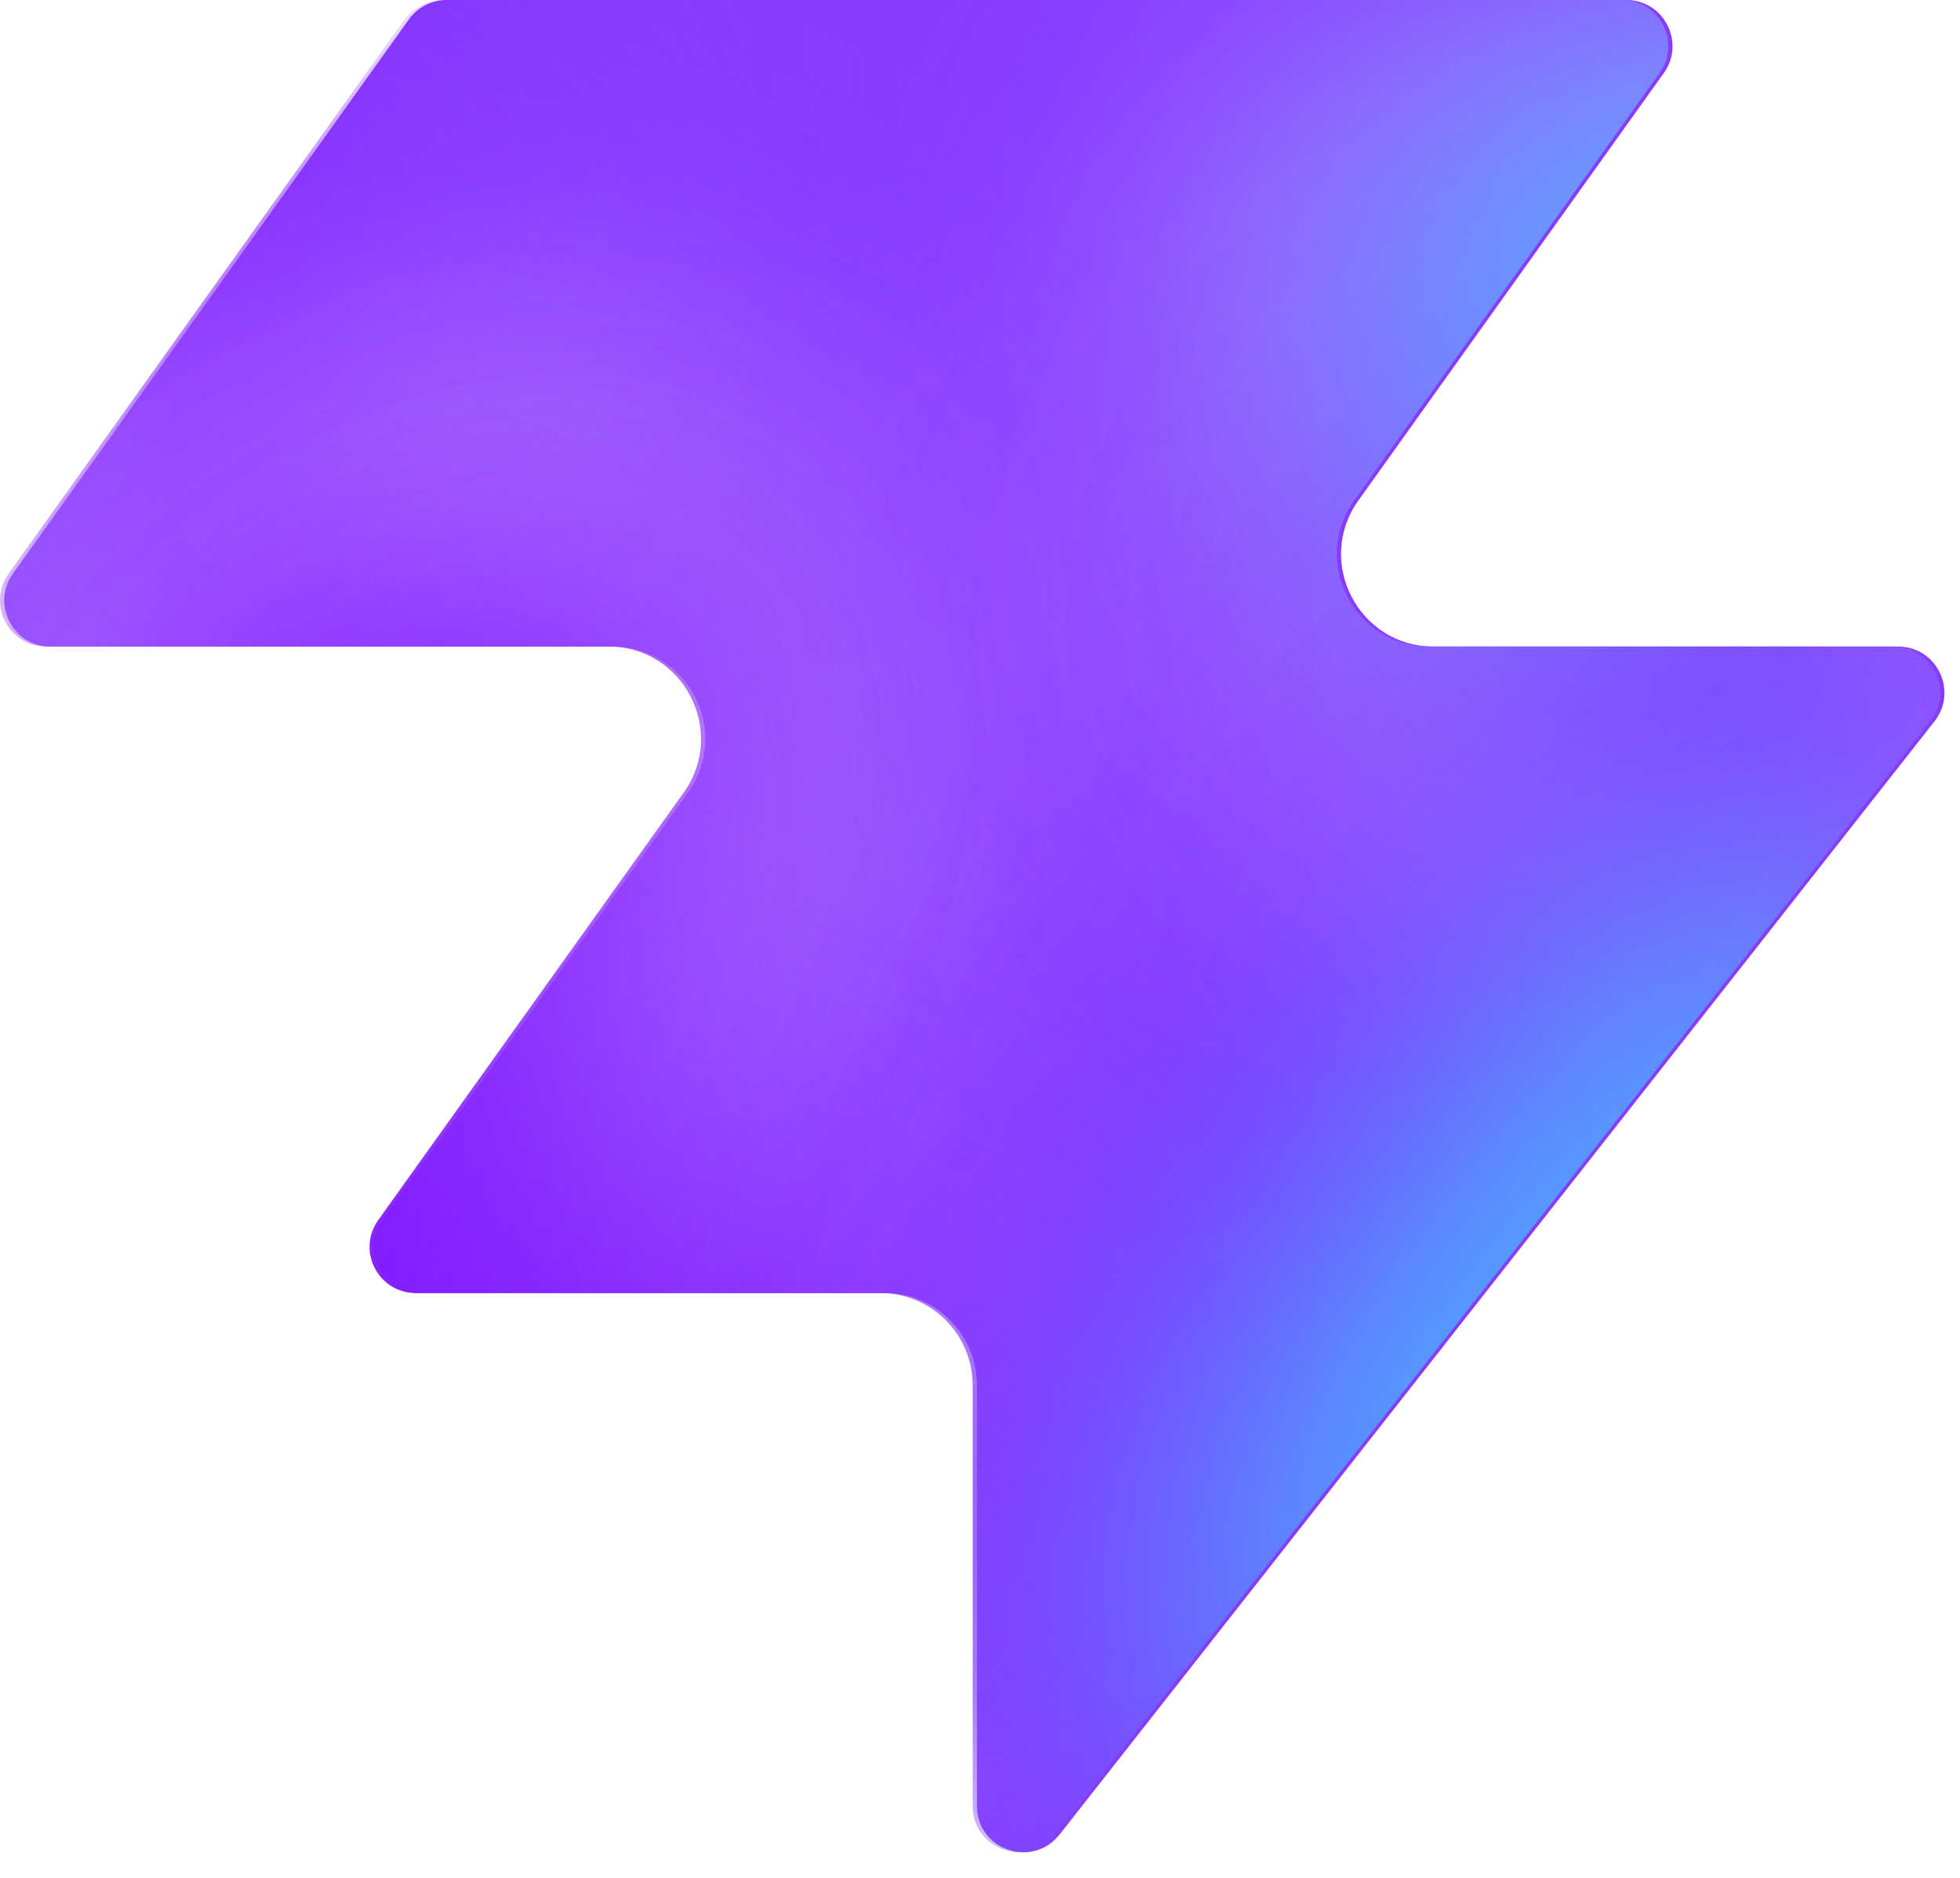
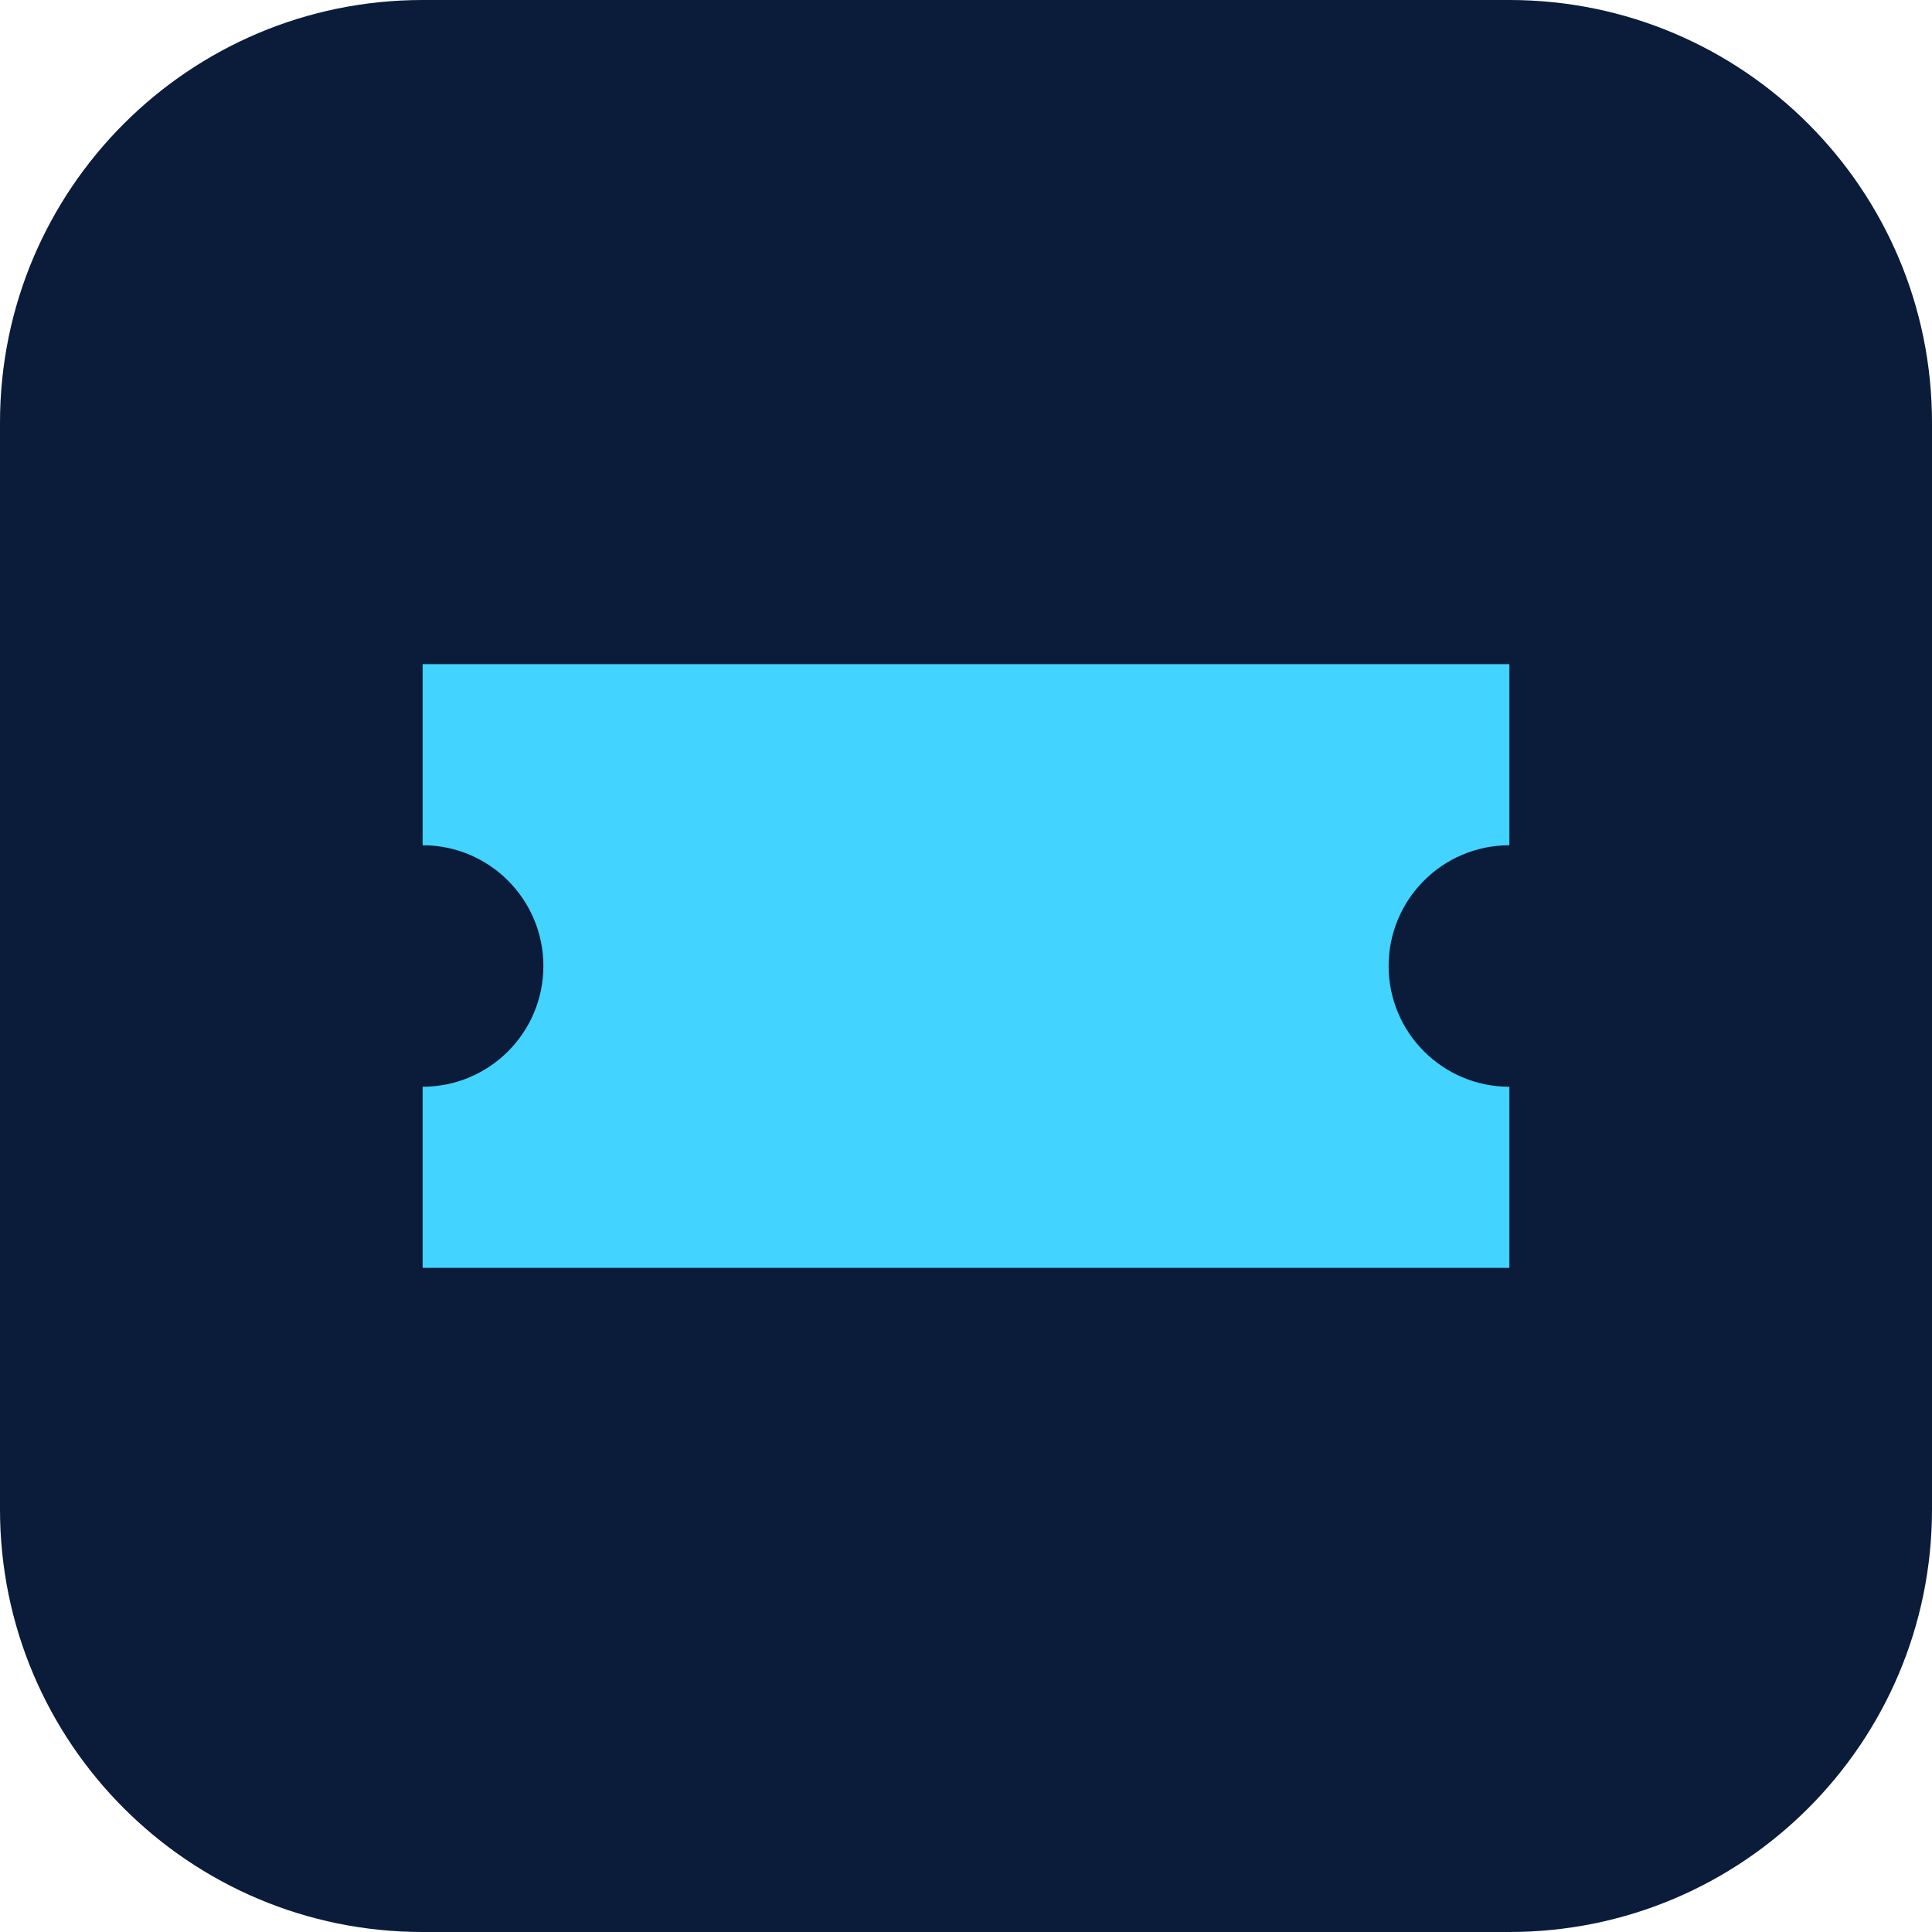
- <svg xmlns="http://www.w3.org/2000/svg" width="48" height="46" fill="none" viewBox="0 0 48 46">
-   <path fill="#863bff" d="M25.946 44.938c-.664.845-2.021.375-2.021-.698V33.937a2.26 2.26 0 0 0-2.262-2.262H10.287c-.92 0-1.456-1.04-.92-1.788l7.48-10.471c1.07-1.497 0-3.578-1.842-3.578H1.237c-.92 0-1.456-1.04-.92-1.788L10.013.474c.214-.297.556-.474.92-.474h28.894c.92 0 1.456 1.04.92 1.788l-7.48 10.471c-1.07 1.498 0 3.579 1.842 3.579h11.377c.943 0 1.473 1.088.89 1.83L25.947 44.94z" style="fill:#863bff;fill:color(display-p3 .525 .23 1);fill-opacity:1" />
-   <mask id="a" width="48" height="46" x="0" y="0" maskUnits="userSpaceOnUse" style="mask-type:alpha">
-     <path fill="#000" d="M25.842 44.938c-.664.844-2.021.375-2.021-.698V33.937a2.26 2.26 0 0 0-2.262-2.262H10.183c-.92 0-1.456-1.04-.92-1.788l7.48-10.471c1.07-1.498 0-3.579-1.842-3.579H1.133c-.92 0-1.456-1.04-.92-1.787L9.91.473c.214-.297.556-.474.92-.474h28.894c.92 0 1.456 1.04.92 1.788l-7.48 10.471c-1.07 1.498 0 3.578 1.842 3.578h11.377c.943 0 1.473 1.088.89 1.832L25.843 44.94z" style="fill:#000;fill-opacity:1" />
-   </mask>
-   <g mask="url(#a)">
-     <g filter="url(#b)">
-       <ellipse cx="5.508" cy="14.704" fill="#ede6ff" rx="5.508" ry="14.704" style="fill:#ede6ff;fill:color(display-p3 .927 .903 1);fill-opacity:1" transform="matrix(.00324 1 1 -.00324 -4.47 31.516)" />
-     </g>
-     <g filter="url(#c)">
-       <ellipse cx="10.399" cy="29.851" fill="#ede6ff" rx="10.399" ry="29.851" style="fill:#ede6ff;fill:color(display-p3 .927 .903 1);fill-opacity:1" transform="matrix(.00324 1 1 -.00324 -39.328 7.883)" />
-     </g>
-     <g filter="url(#d)">
-       <ellipse cx="5.508" cy="30.487" fill="#7e14ff" rx="5.508" ry="30.487" style="fill:#7e14ff;fill:color(display-p3 .492 .077 1);fill-opacity:1" transform="rotate(89.814 -25.913 -14.639)scale(1 -1)" />
-     </g>
-     <g filter="url(#e)">
-       <ellipse cx="5.508" cy="30.599" fill="#7e14ff" rx="5.508" ry="30.599" style="fill:#7e14ff;fill:color(display-p3 .492 .077 1);fill-opacity:1" transform="rotate(89.814 -32.644 -3.334)scale(1 -1)" />
-     </g>
-     <g filter="url(#f)">
-       <ellipse cx="5.508" cy="30.599" fill="#7e14ff" rx="5.508" ry="30.599" style="fill:#7e14ff;fill:color(display-p3 .492 .077 1);fill-opacity:1" transform="matrix(.00324 1 1 -.00324 -34.34 30.47)" />
-     </g>
-     <g filter="url(#g)">
-       <ellipse cx="14.072" cy="22.078" fill="#ede6ff" rx="14.072" ry="22.078" style="fill:#ede6ff;fill:color(display-p3 .927 .903 1);fill-opacity:1" transform="rotate(93.35 24.506 48.493)scale(-1 1)" />
-     </g>
-     <g filter="url(#h)">
-       <ellipse cx="3.47" cy="21.501" fill="#7e14ff" rx="3.47" ry="21.501" style="fill:#7e14ff;fill:color(display-p3 .492 .077 1);fill-opacity:1" transform="rotate(89.009 28.708 47.59)scale(-1 1)" />
-     </g>
-     <g filter="url(#i)">
-       <ellipse cx="3.47" cy="21.501" fill="#7e14ff" rx="3.47" ry="21.501" style="fill:#7e14ff;fill:color(display-p3 .492 .077 1);fill-opacity:1" transform="rotate(89.009 28.708 47.59)scale(-1 1)" />
-     </g>
-     <g filter="url(#j)">
-       <ellipse cx=".387" cy="8.972" fill="#7e14ff" rx="4.407" ry="29.108" style="fill:#7e14ff;fill:color(display-p3 .492 .077 1);fill-opacity:1" transform="rotate(39.51 .387 8.972)" />
-     </g>
-     <g filter="url(#k)">
-       <ellipse cx="47.523" cy="-6.092" fill="#7e14ff" rx="4.407" ry="29.108" style="fill:#7e14ff;fill:color(display-p3 .492 .077 1);fill-opacity:1" transform="rotate(37.892 47.523 -6.092)" />
-     </g>
-     <g filter="url(#l)">
-       <ellipse cx="41.412" cy="6.333" fill="#47bfff" rx="5.971" ry="9.665" style="fill:#47bfff;fill:color(display-p3 .28 .748 1);fill-opacity:1" transform="rotate(37.892 41.412 6.333)" />
-     </g>
-     <g filter="url(#m)">
-       <ellipse cx="-1.879" cy="38.332" fill="#7e14ff" rx="4.407" ry="29.108" style="fill:#7e14ff;fill:color(display-p3 .492 .077 1);fill-opacity:1" transform="rotate(37.892 -1.88 38.332)" />
-     </g>
-     <g filter="url(#n)">
-       <ellipse cx="-1.879" cy="38.332" fill="#7e14ff" rx="4.407" ry="29.108" style="fill:#7e14ff;fill:color(display-p3 .492 .077 1);fill-opacity:1" transform="rotate(37.892 -1.88 38.332)" />
-     </g>
-     <g filter="url(#o)">
-       <ellipse cx="35.651" cy="29.907" fill="#7e14ff" rx="4.407" ry="29.108" style="fill:#7e14ff;fill:color(display-p3 .492 .077 1);fill-opacity:1" transform="rotate(37.892 35.651 29.907)" />
-     </g>
-     <g filter="url(#p)">
-       <ellipse cx="38.418" cy="32.4" fill="#47bfff" rx="5.971" ry="15.297" style="fill:#47bfff;fill:color(display-p3 .28 .748 1);fill-opacity:1" transform="rotate(37.892 38.418 32.4)" />
-     </g>
-   </g>
-   <defs>
-     <filter id="b" width="60.045" height="41.654" x="-19.77" y="16.149" color-interpolation-filters="sRGB" filterUnits="userSpaceOnUse">
-       <feFlood flood-opacity="0" result="BackgroundImageFix" />
-       <feBlend in="SourceGraphic" in2="BackgroundImageFix" result="shape" />
-       <feGaussianBlur result="effect1_foregroundBlur_2002_17158" stdDeviation="7.659" />
-     </filter>
-     <filter id="c" width="90.34" height="51.437" x="-54.613" y="-7.533" color-interpolation-filters="sRGB" filterUnits="userSpaceOnUse">
-       <feFlood flood-opacity="0" result="BackgroundImageFix" />
-       <feBlend in="SourceGraphic" in2="BackgroundImageFix" result="shape" />
-       <feGaussianBlur result="effect1_foregroundBlur_2002_17158" stdDeviation="7.659" />
-     </filter>
-     <filter id="d" width="79.355" height="29.4" x="-49.64" y="2.03" color-interpolation-filters="sRGB" filterUnits="userSpaceOnUse">
-       <feFlood flood-opacity="0" result="BackgroundImageFix" />
-       <feBlend in="SourceGraphic" in2="BackgroundImageFix" result="shape" />
-       <feGaussianBlur result="effect1_foregroundBlur_2002_17158" stdDeviation="4.596" />
-     </filter>
-     <filter id="e" width="79.579" height="29.4" x="-45.045" y="20.029" color-interpolation-filters="sRGB" filterUnits="userSpaceOnUse">
-       <feFlood flood-opacity="0" result="BackgroundImageFix" />
-       <feBlend in="SourceGraphic" in2="BackgroundImageFix" result="shape" />
-       <feGaussianBlur result="effect1_foregroundBlur_2002_17158" stdDeviation="4.596" />
-     </filter>
-     <filter id="f" width="79.579" height="29.4" x="-43.513" y="21.178" color-interpolation-filters="sRGB" filterUnits="userSpaceOnUse">
-       <feFlood flood-opacity="0" result="BackgroundImageFix" />
-       <feBlend in="SourceGraphic" in2="BackgroundImageFix" result="shape" />
-       <feGaussianBlur result="effect1_foregroundBlur_2002_17158" stdDeviation="4.596" />
-     </filter>
-     <filter id="g" width="74.749" height="58.852" x="15.756" y="-17.901" color-interpolation-filters="sRGB" filterUnits="userSpaceOnUse">
-       <feFlood flood-opacity="0" result="BackgroundImageFix" />
-       <feBlend in="SourceGraphic" in2="BackgroundImageFix" result="shape" />
-       <feGaussianBlur result="effect1_foregroundBlur_2002_17158" stdDeviation="7.659" />
-     </filter>
-     <filter id="h" width="61.377" height="25.362" x="23.548" y="2.284" color-interpolation-filters="sRGB" filterUnits="userSpaceOnUse">
-       <feFlood flood-opacity="0" result="BackgroundImageFix" />
-       <feBlend in="SourceGraphic" in2="BackgroundImageFix" result="shape" />
-       <feGaussianBlur result="effect1_foregroundBlur_2002_17158" stdDeviation="4.596" />
-     </filter>
-     <filter id="i" width="61.377" height="25.362" x="23.548" y="2.284" color-interpolation-filters="sRGB" filterUnits="userSpaceOnUse">
-       <feFlood flood-opacity="0" result="BackgroundImageFix" />
-       <feBlend in="SourceGraphic" in2="BackgroundImageFix" result="shape" />
-       <feGaussianBlur result="effect1_foregroundBlur_2002_17158" stdDeviation="4.596" />
-     </filter>
-     <filter id="j" width="56.045" height="63.649" x="-27.636" y="-22.853" color-interpolation-filters="sRGB" filterUnits="userSpaceOnUse">
-       <feFlood flood-opacity="0" result="BackgroundImageFix" />
-       <feBlend in="SourceGraphic" in2="BackgroundImageFix" result="shape" />
-       <feGaussianBlur result="effect1_foregroundBlur_2002_17158" stdDeviation="4.596" />
-     </filter>
-     <filter id="k" width="54.814" height="64.646" x="20.116" y="-38.415" color-interpolation-filters="sRGB" filterUnits="userSpaceOnUse">
-       <feFlood flood-opacity="0" result="BackgroundImageFix" />
-       <feBlend in="SourceGraphic" in2="BackgroundImageFix" result="shape" />
-       <feGaussianBlur result="effect1_foregroundBlur_2002_17158" stdDeviation="4.596" />
-     </filter>
-     <filter id="l" width="33.541" height="35.313" x="24.641" y="-11.323" color-interpolation-filters="sRGB" filterUnits="userSpaceOnUse">
-       <feFlood flood-opacity="0" result="BackgroundImageFix" />
-       <feBlend in="SourceGraphic" in2="BackgroundImageFix" result="shape" />
-       <feGaussianBlur result="effect1_foregroundBlur_2002_17158" stdDeviation="4.596" />
-     </filter>
-     <filter id="m" width="54.814" height="64.646" x="-29.286" y="6.009" color-interpolation-filters="sRGB" filterUnits="userSpaceOnUse">
-       <feFlood flood-opacity="0" result="BackgroundImageFix" />
-       <feBlend in="SourceGraphic" in2="BackgroundImageFix" result="shape" />
-       <feGaussianBlur result="effect1_foregroundBlur_2002_17158" stdDeviation="4.596" />
-     </filter>
-     <filter id="n" width="54.814" height="64.646" x="-29.286" y="6.009" color-interpolation-filters="sRGB" filterUnits="userSpaceOnUse">
-       <feFlood flood-opacity="0" result="BackgroundImageFix" />
-       <feBlend in="SourceGraphic" in2="BackgroundImageFix" result="shape" />
-       <feGaussianBlur result="effect1_foregroundBlur_2002_17158" stdDeviation="4.596" />
-     </filter>
-     <filter id="o" width="54.814" height="64.646" x="8.244" y="-2.416" color-interpolation-filters="sRGB" filterUnits="userSpaceOnUse">
-       <feFlood flood-opacity="0" result="BackgroundImageFix" />
-       <feBlend in="SourceGraphic" in2="BackgroundImageFix" result="shape" />
-       <feGaussianBlur result="effect1_foregroundBlur_2002_17158" stdDeviation="4.596" />
-     </filter>
-     <filter id="p" width="39.409" height="43.623" x="18.713" y="10.588" color-interpolation-filters="sRGB" filterUnits="userSpaceOnUse">
-       <feFlood flood-opacity="0" result="BackgroundImageFix" />
-       <feBlend in="SourceGraphic" in2="BackgroundImageFix" result="shape" />
-       <feGaussianBlur result="effect1_foregroundBlur_2002_17158" stdDeviation="4.596" />
-     </filter>
-   </defs>
+ <svg xmlns="http://www.w3.org/2000/svg" viewBox="0 0 32 32">
+   <rect width="32" height="32" rx="7" fill="#0a1c3a" />
+   <path d="M7 11h18v3a2 2 0 0 0 0 4v3H7v-3a2 2 0 0 0 0-4z" fill="#42d3fe" />
</svg>
